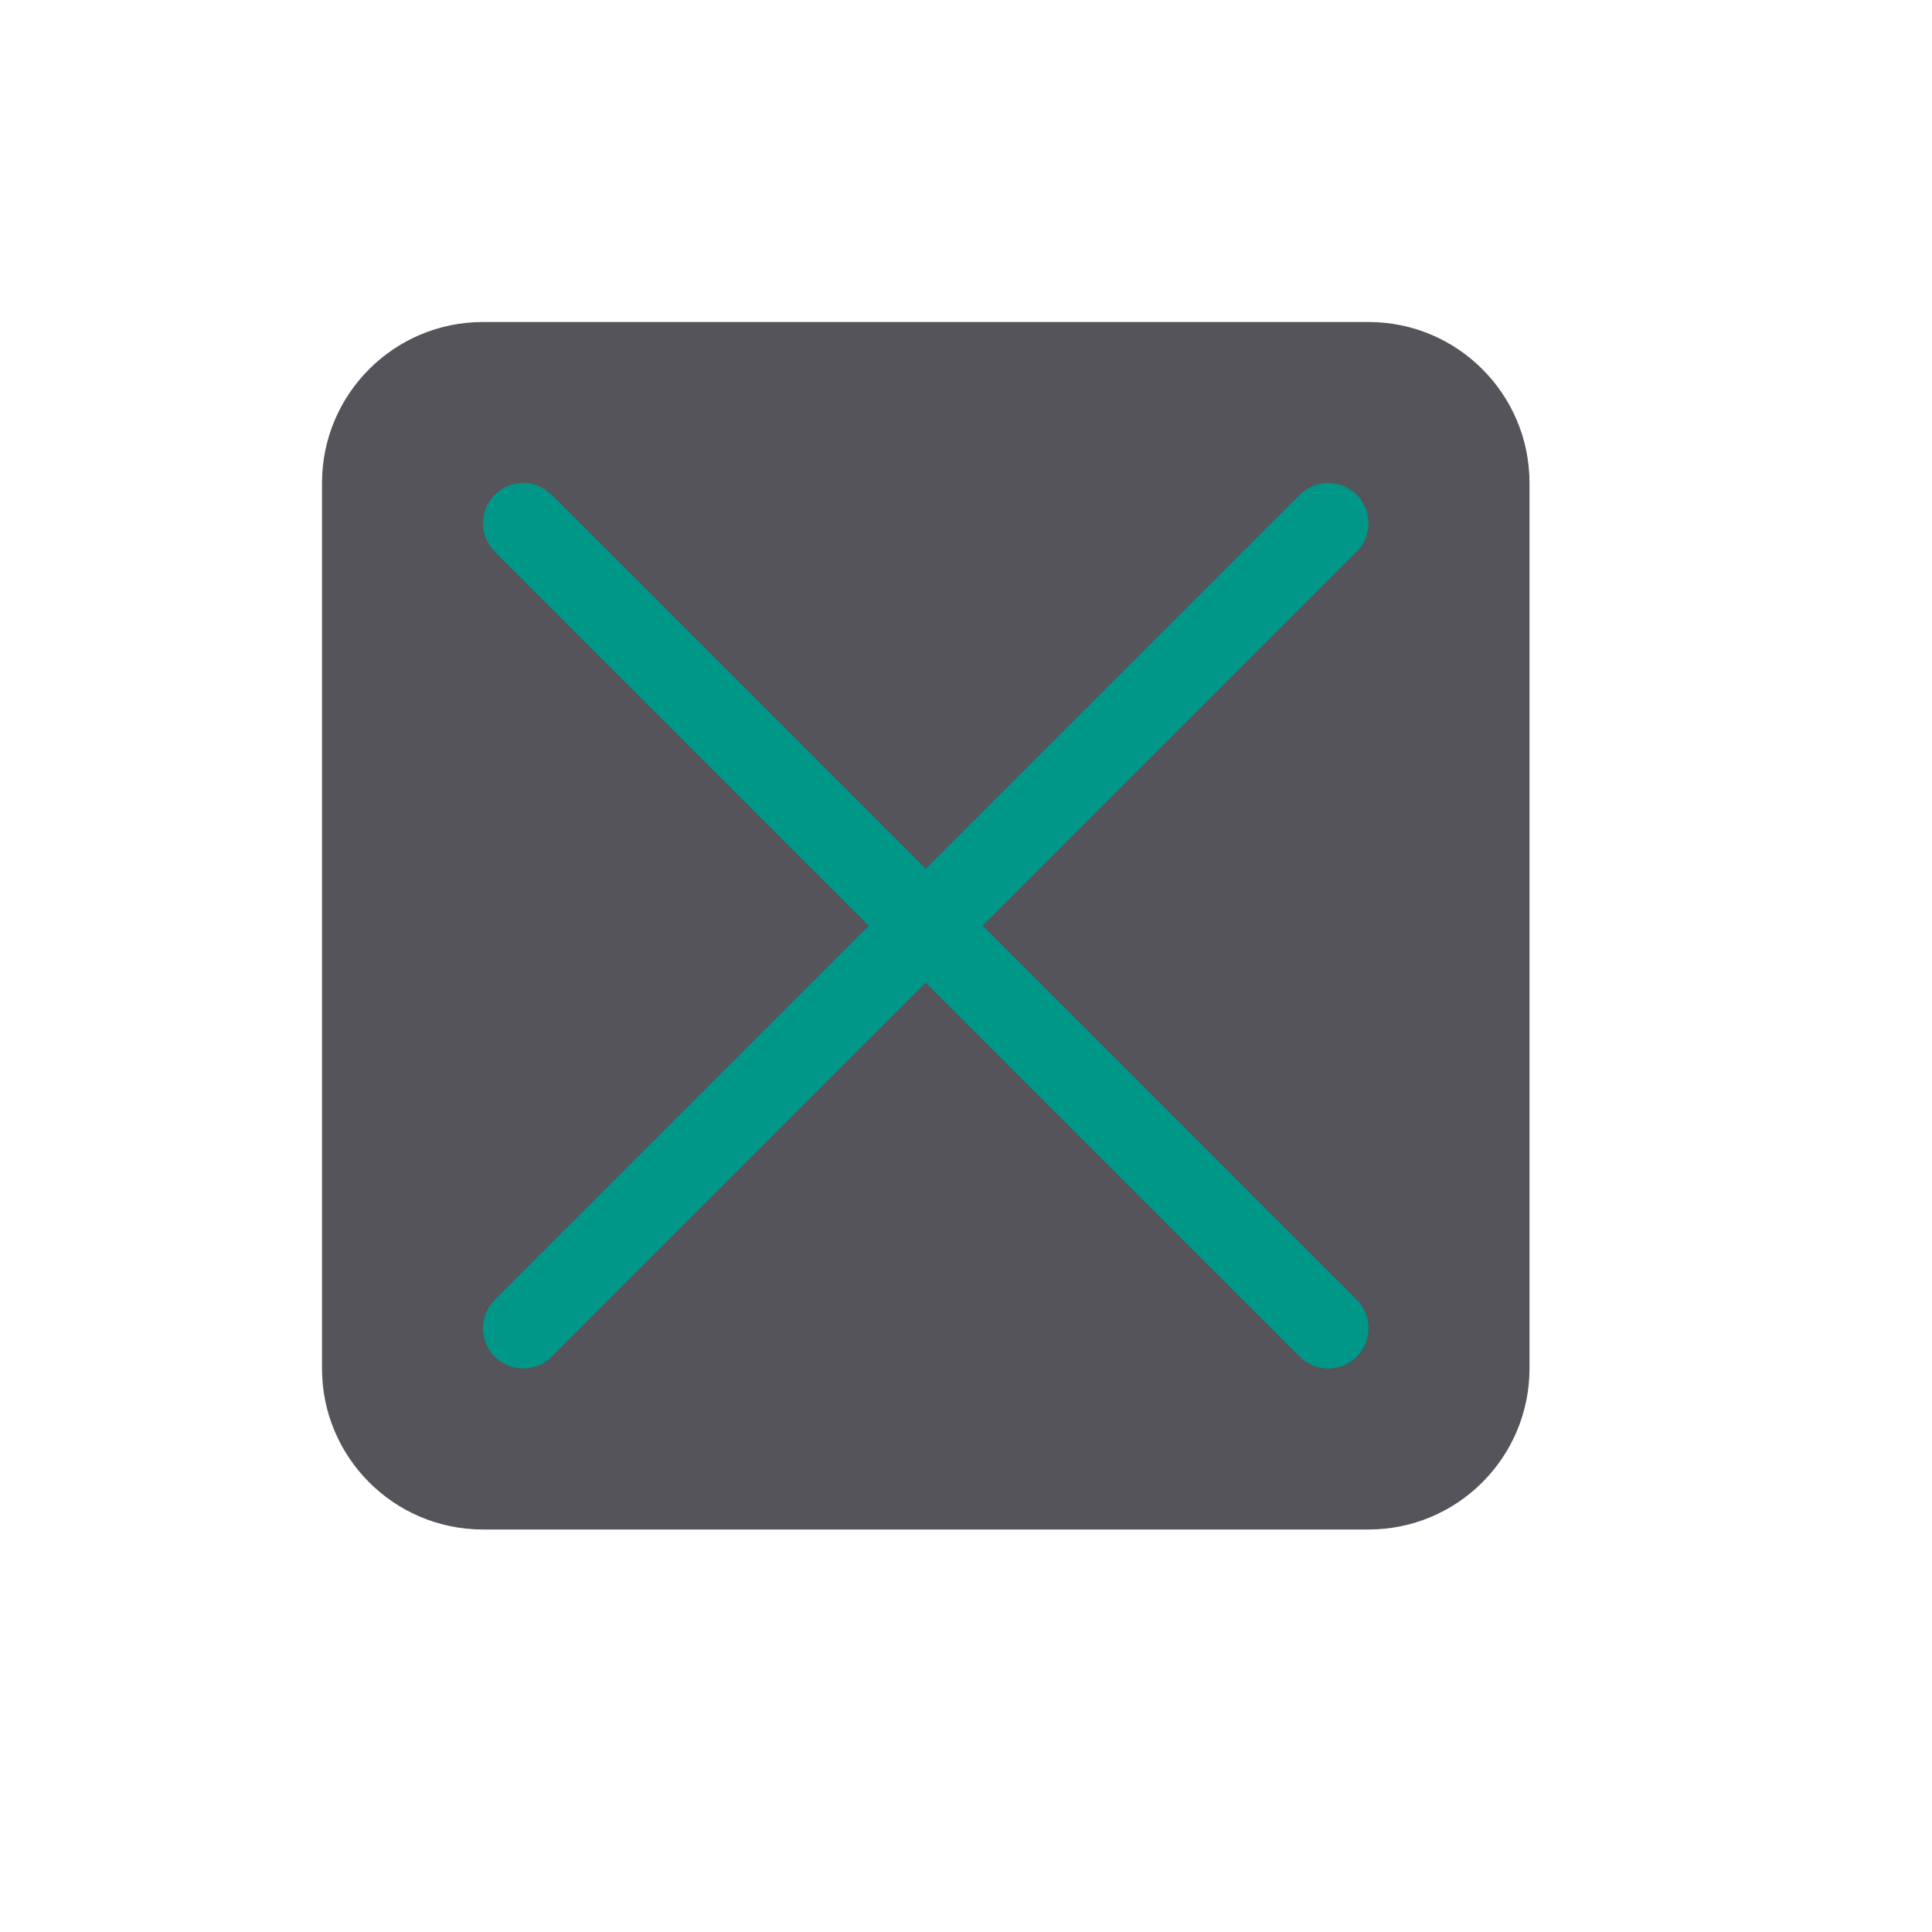
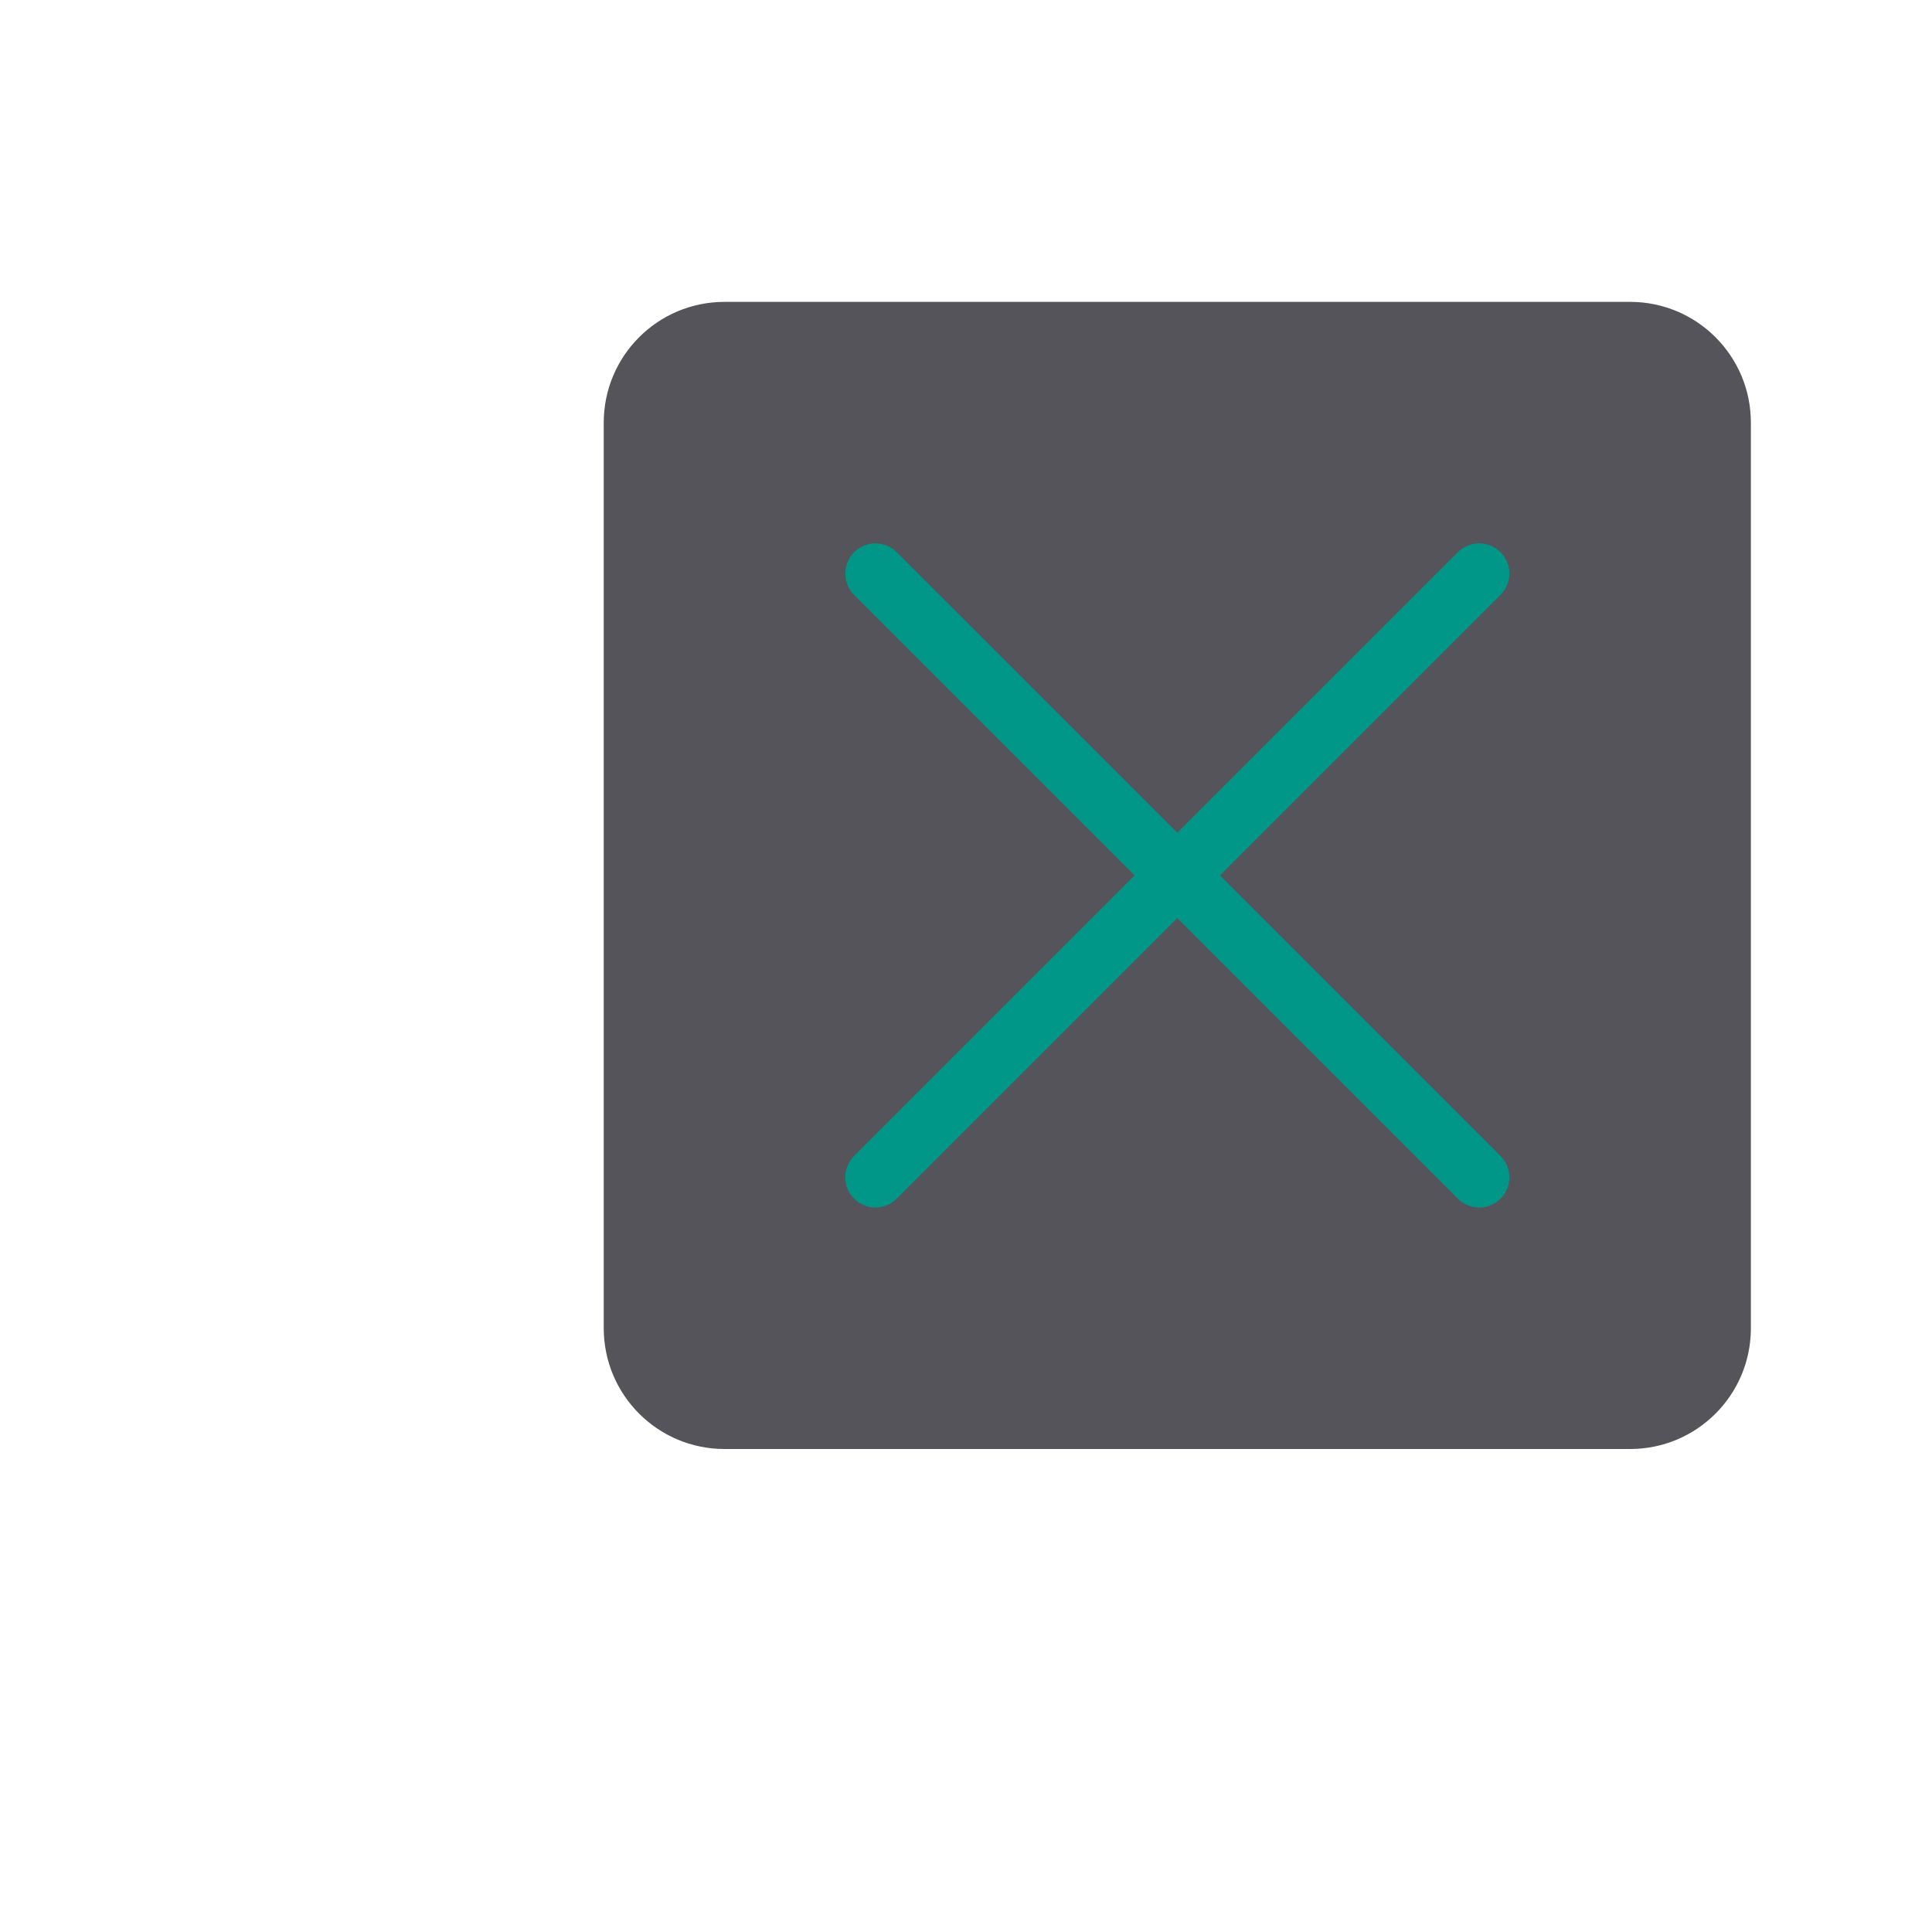
- <svg xmlns="http://www.w3.org/2000/svg" viewBox="0 0 24 24">
-   <rect x="4" y="4" width="15" height="15" rx="2" style="fill:#54545a" />
-   <line x1="6.5" y1="6.5" x2="16.5" y2="16.5" style="fill:none;stroke:#009688;stroke-linecap:round;stroke-linejoin:round" />
-   <line x1="6.5" y1="16.5" x2="16.5" y2="6.5" style="fill:none;stroke:#009688;stroke-linecap:round;stroke-linejoin:round" />
+ <svg xmlns="http://www.w3.org/2000/svg" viewBox="0 0 32 32">
+   <rect x="10" y="5" width="19" height="19" rx="2" style="fill:#54545a" />
+   <line x1="14.5" y1="9.5" x2="24.5" y2="19.5" style="fill:none;stroke:#009688;stroke-linecap:round;stroke-linejoin:round" />
+   <line x1="14.5" y1="19.5" x2="24.5" y2="9.5" style="fill:none;stroke:#009688;stroke-linecap:round;stroke-linejoin:round" />
</svg>
